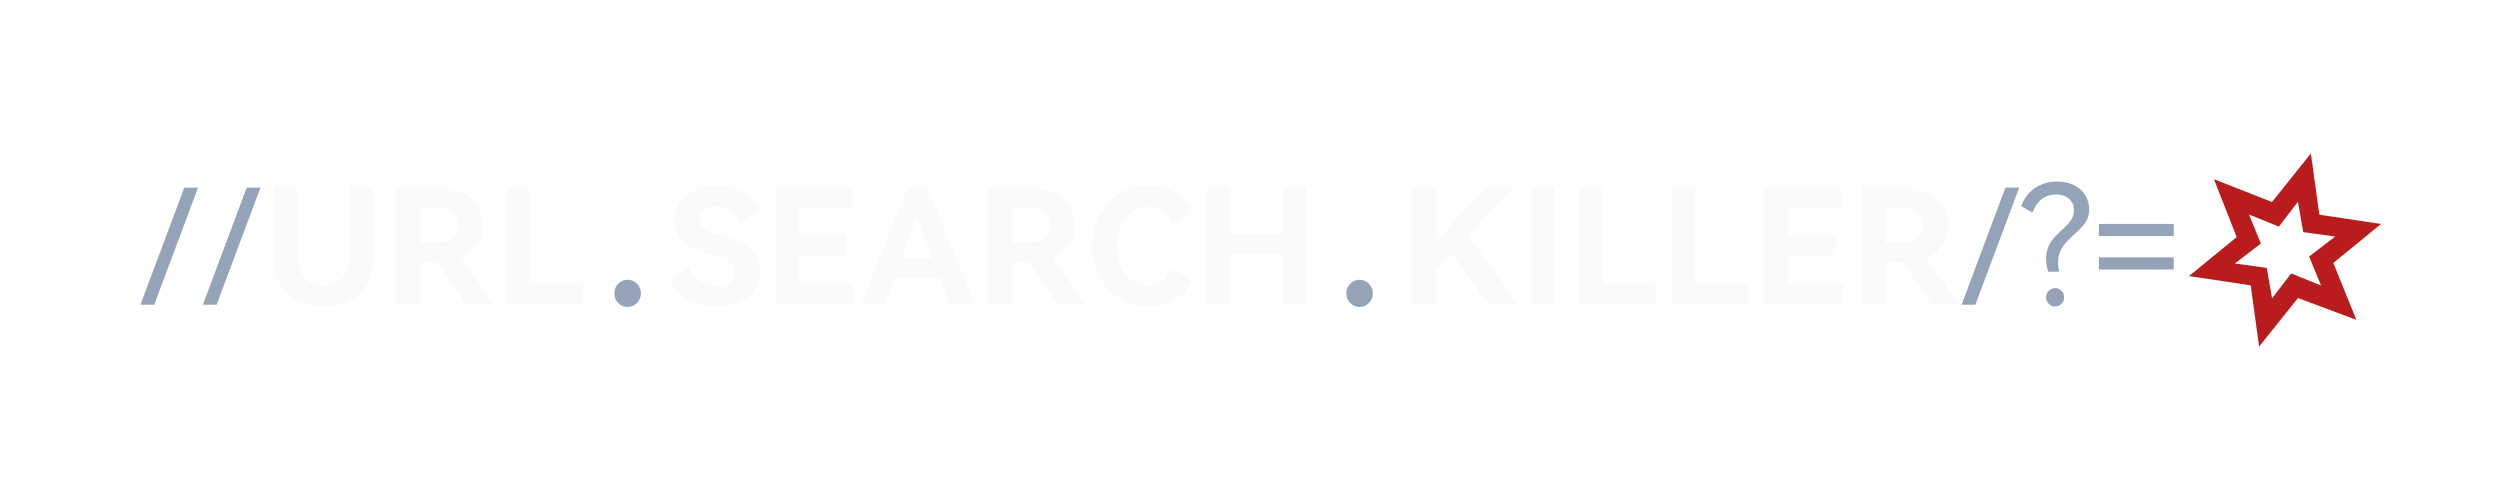
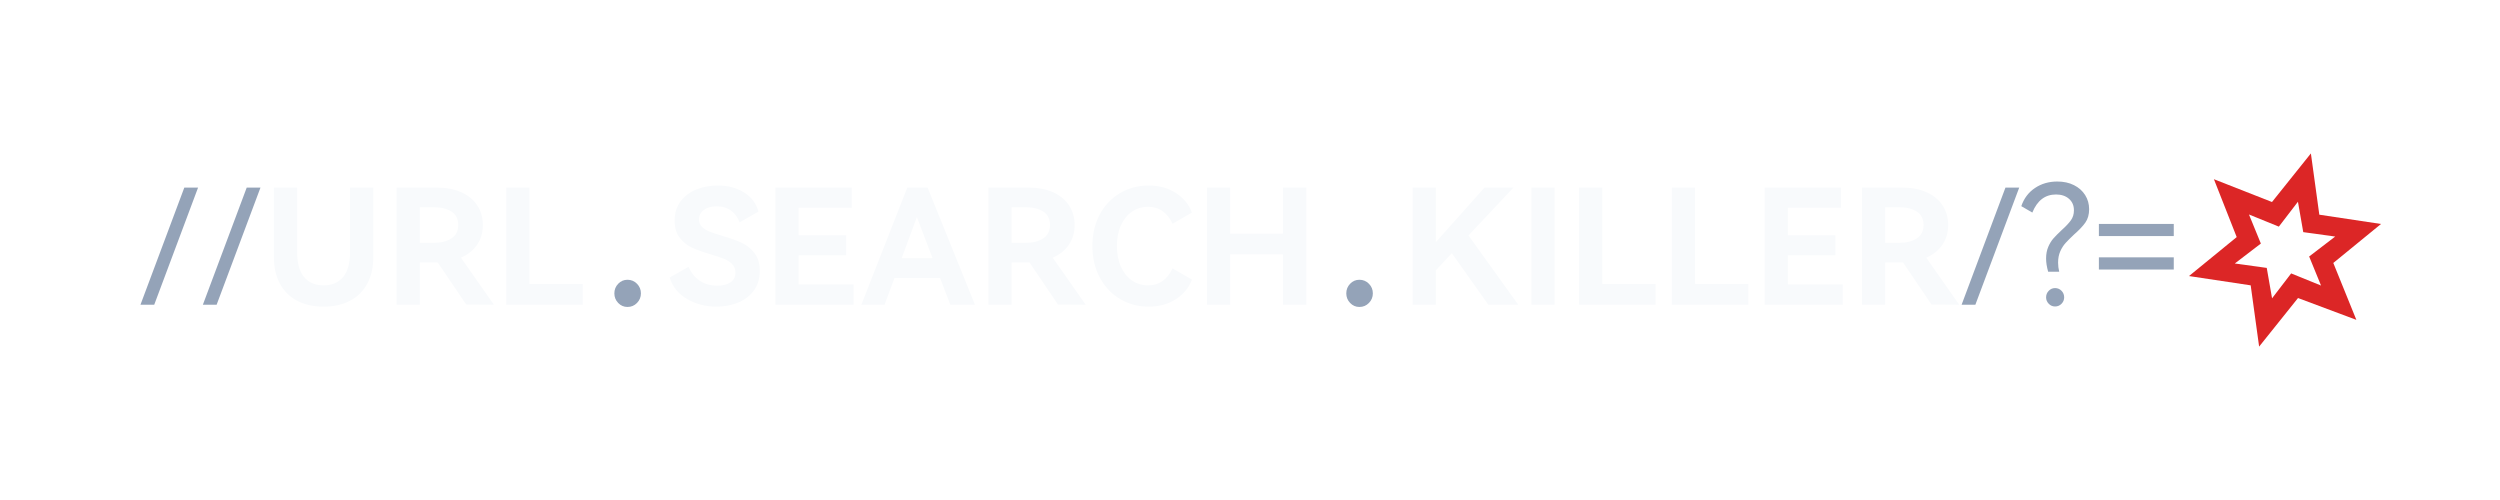
<svg xmlns="http://www.w3.org/2000/svg" width="500" height="100" viewBox="0 0 500 100" fill="none">
  <g>
    <path fill="#94A3B8" d="M28.094 60.944L36.862 37.52L39.614 37.52L30.846 60.944L28.094 60.944ZM40.574 60.944L49.342 37.52L52.094 37.52L43.326 60.944L40.574 60.944ZM125.495 61.392Q124.407 61.392 123.639 60.592Q122.871 59.792 122.871 58.672Q122.871 57.552 123.639 56.752Q124.407 55.952 125.495 55.952Q126.615 55.952 127.399 56.752Q128.183 57.552 128.183 58.672Q128.183 59.792 127.399 60.592Q126.615 61.392 125.495 61.392ZM271.881 61.392Q270.793 61.392 270.025 60.592Q269.257 59.792 269.257 58.672Q269.257 57.552 270.025 56.752Q270.793 55.952 271.881 55.952Q273.001 55.952 273.785 56.752Q274.569 57.552 274.569 58.672Q274.569 59.792 273.785 60.592Q273.001 61.392 271.881 61.392ZM392.322 60.944L401.09 37.52L403.842 37.52L395.074 60.944L392.322 60.944ZM404.258 41.232Q405.058 38.896 406.994 37.6Q408.93 36.304 411.458 36.304Q413.346 36.304 414.786 37.024Q416.226 37.744 417.026 39.008Q417.826 40.272 417.826 41.84Q417.826 43.44 417.074 44.512Q416.322 45.584 414.818 46.896Q413.762 47.888 413.122 48.592Q412.482 49.296 412.05 50.272Q411.618 51.248 411.618 52.528Q411.618 53.424 411.842 54.352L409.634 54.352Q409.218 52.912 409.218 51.696Q409.218 50.384 409.65 49.376Q410.082 48.368 410.69 47.68Q411.298 46.992 412.322 46.032Q413.57 44.912 414.178 44.064Q414.786 43.216 414.786 42.064Q414.786 40.624 413.794 39.76Q412.802 38.896 411.202 38.896Q407.938 38.896 406.466 42.512L404.258 41.232ZM411.01 61.296Q410.274 61.296 409.746 60.752Q409.218 60.208 409.218 59.472Q409.218 58.704 409.746 58.16Q410.274 57.616 411.01 57.616Q411.778 57.616 412.306 58.16Q412.834 58.704 412.834 59.472Q412.834 60.208 412.306 60.752Q411.778 61.296 411.01 61.296ZM434.754 47.216L419.778 47.216L419.778 44.784L434.754 44.784L434.754 47.216ZM434.754 53.904L419.778 53.904L419.778 51.472L434.754 51.472L434.754 53.904Z" />
    <path fill="#F8FAFC" d="M70.014 37.52L74.654 37.52L74.654 51.472Q74.654 54.48 73.47 56.704Q72.286 58.928 70.046 60.128Q67.806 61.328 64.734 61.328Q61.63 61.328 59.39 60.128Q57.15 58.928 55.966 56.704Q54.782 54.48 54.782 51.472L54.782 37.52L59.422 37.52L59.422 50.352Q59.422 53.744 60.814 55.408Q62.206 57.072 64.734 57.072Q67.23 57.072 68.622 55.408Q70.014 53.744 70.014 50.352L70.014 37.52ZM98.782 60.944L93.246 60.912L87.55 52.496L87.358 52.496L83.966 52.496L83.966 60.944L79.326 60.944L79.326 37.52L87.422 37.52Q90.174 37.52 92.254 38.448Q94.334 39.376 95.454 41.088Q96.574 42.8 96.574 45.008Q96.574 47.248 95.422 48.944Q94.27 50.64 92.19 51.536L98.782 60.944ZM83.966 41.456L83.966 48.56L86.878 48.56Q88.926 48.56 90.286 47.68Q91.646 46.8 91.646 45.008Q91.646 43.184 90.302 42.32Q88.958 41.456 86.878 41.456L83.966 41.456ZM101.246 37.52L105.886 37.52L105.886 56.784L116.542 56.784L116.542 60.944L101.246 60.944L101.246 37.52ZM151.952 54.16Q151.952 56.56 150.72 58.176Q149.488 59.792 147.52 60.56Q145.552 61.328 143.312 61.328Q140.048 61.328 137.424 59.808Q134.8 58.288 133.936 55.504L137.712 53.36Q138.48 55.152 139.952 56.144Q141.424 57.136 143.472 57.136Q145.136 57.136 146.112 56.464Q147.088 55.792 147.088 54.512Q147.088 53.488 146.432 52.816Q145.776 52.144 144.8 51.76Q143.824 51.376 142.128 50.864Q139.856 50.192 138.416 49.536Q136.976 48.88 135.952 47.568Q134.928 46.256 134.928 44.112Q134.928 41.84 136.128 40.256Q137.328 38.672 139.296 37.888Q141.264 37.104 143.536 37.104Q146.64 37.104 148.848 38.512Q151.056 39.92 151.696 42.32L147.92 44.464Q147.344 42.96 146.192 42.112Q145.04 41.264 143.312 41.264Q141.744 41.264 140.768 41.984Q139.792 42.704 139.792 43.888Q139.792 44.784 140.4 45.376Q141.008 45.968 141.952 46.336Q142.896 46.704 144.496 47.184Q146.8 47.856 148.304 48.544Q149.808 49.232 150.88 50.592Q151.952 51.952 151.952 54.16ZM169.232 51.056L159.728 51.056L159.728 56.88L170.704 56.88L170.704 60.944L155.088 60.944L155.088 37.52L170.352 37.52L170.352 41.552L159.728 41.552L159.728 47.056L169.232 47.056L169.232 51.056ZM185.52 37.52L194.992 60.944L190.064 60.944L188.016 55.6L178.896 55.6L176.912 60.944L172.272 60.944L181.456 37.52L185.52 37.52ZM186.512 51.632L183.376 43.408L180.336 51.632L186.512 51.632ZM217.136 60.944L211.6 60.912L205.904 52.496L205.712 52.496L202.32 52.496L202.32 60.944L197.68 60.944L197.68 37.52L205.776 37.52Q208.528 37.52 210.608 38.448Q212.688 39.376 213.808 41.088Q214.928 42.8 214.928 45.008Q214.928 47.248 213.776 48.944Q212.624 50.64 210.544 51.536L217.136 60.944ZM202.32 41.456L202.32 48.56L205.232 48.56Q207.28 48.56 208.64 47.68Q210 46.8 210 45.008Q210 43.184 208.656 42.32Q207.312 41.456 205.232 41.456L202.32 41.456ZM229.616 57.072Q231.312 57.072 232.544 56.176Q233.776 55.28 234.512 53.68L238.384 55.92Q237.52 58.288 235.216 59.808Q232.912 61.328 229.712 61.328Q226.608 61.328 224.048 59.824Q221.488 58.32 219.984 55.552Q218.48 52.784 218.48 49.2Q218.48 45.616 219.968 42.864Q221.456 40.112 224.032 38.608Q226.608 37.104 229.712 37.104Q232.912 37.104 235.216 38.624Q237.52 40.144 238.384 42.512L234.512 44.752Q233.776 43.152 232.544 42.256Q231.312 41.36 229.616 41.36Q227.824 41.36 226.416 42.32Q225.008 43.28 224.192 45.056Q223.376 46.832 223.376 49.2Q223.376 51.568 224.192 53.36Q225.008 55.152 226.416 56.112Q227.824 57.072 229.616 57.072ZM246.032 46.736L256.592 46.736L256.592 37.52L261.264 37.52L261.264 60.944L256.592 60.944L256.592 50.864L246.032 50.864L246.032 60.944L241.392 60.944L241.392 37.52L246.032 37.52L246.032 46.736ZM293.698 47.088L303.65 60.944L297.666 60.944L290.37 50.64L287.17 54.064L287.17 60.944L282.53 60.944L282.53 37.52L287.17 37.52L287.17 48.432L296.898 37.52L302.69 37.52L293.698 47.088ZM310.914 60.944L306.274 60.944L306.274 37.52L310.914 37.52L310.914 60.944ZM315.81 37.52L320.45 37.52L320.45 56.784L331.106 56.784L331.106 60.944L315.81 60.944L315.81 37.52ZM334.37 37.52L339.01 37.52L339.01 56.784L349.666 56.784L349.666 60.944L334.37 60.944L334.37 37.52ZM367.074 51.056L357.57 51.056L357.57 56.88L368.546 56.88L368.546 60.944L352.93 60.944L352.93 37.52L368.194 37.52L368.194 41.552L357.57 41.552L357.57 47.056L367.074 47.056L367.074 51.056ZM391.842 60.944L386.306 60.912L380.61 52.496L380.418 52.496L377.026 52.496L377.026 60.944L372.386 60.944L372.386 37.52L380.482 37.52Q383.234 37.52 385.314 38.448Q387.394 39.376 388.514 41.088Q389.634 42.8 389.634 45.008Q389.634 47.248 388.482 48.944Q387.33 50.64 385.25 51.536L391.842 60.944ZM377.026 41.456L377.026 48.56L379.938 48.56Q381.986 48.56 383.346 47.68Q384.706 46.8 384.706 45.008Q384.706 43.184 383.362 42.32Q382.018 41.456 379.938 41.456L377.026 41.456Z" />
  </g>
-   <path d="M459.589 40.345L460.651 46.427L467.04 47.31L461.83 51.298L464.207 57.111L458.232 54.682L454.412 59.663L453.35 53.581L446.961 52.697L452.171 48.71L449.794 42.897L455.769 45.326L459.589 40.345ZM462.177 30.685L454.397 40.403L442.782 35.841L447.341 47.416L437.798 55.212L450.138 57.069L451.824 69.322L459.604 59.605L471.271 63.973L466.66 52.592L476.203 44.796L463.863 42.939L462.177 30.685Z" fill="#B91C1C" />
+   <path d="M459.589 40.345L460.651 46.427L467.04 47.31L461.83 51.298L464.207 57.111L458.232 54.682L454.412 59.663L453.35 53.581L446.961 52.697L452.171 48.71L449.794 42.897L455.769 45.326L459.589 40.345ZM462.177 30.685L454.397 40.403L442.782 35.841L447.341 47.416L437.798 55.212L450.138 57.069L451.824 69.322L459.604 59.605L471.271 63.973L466.66 52.592L476.203 44.796L463.863 42.939L462.177 30.685Z" fill="#DC2626" />
</svg>
